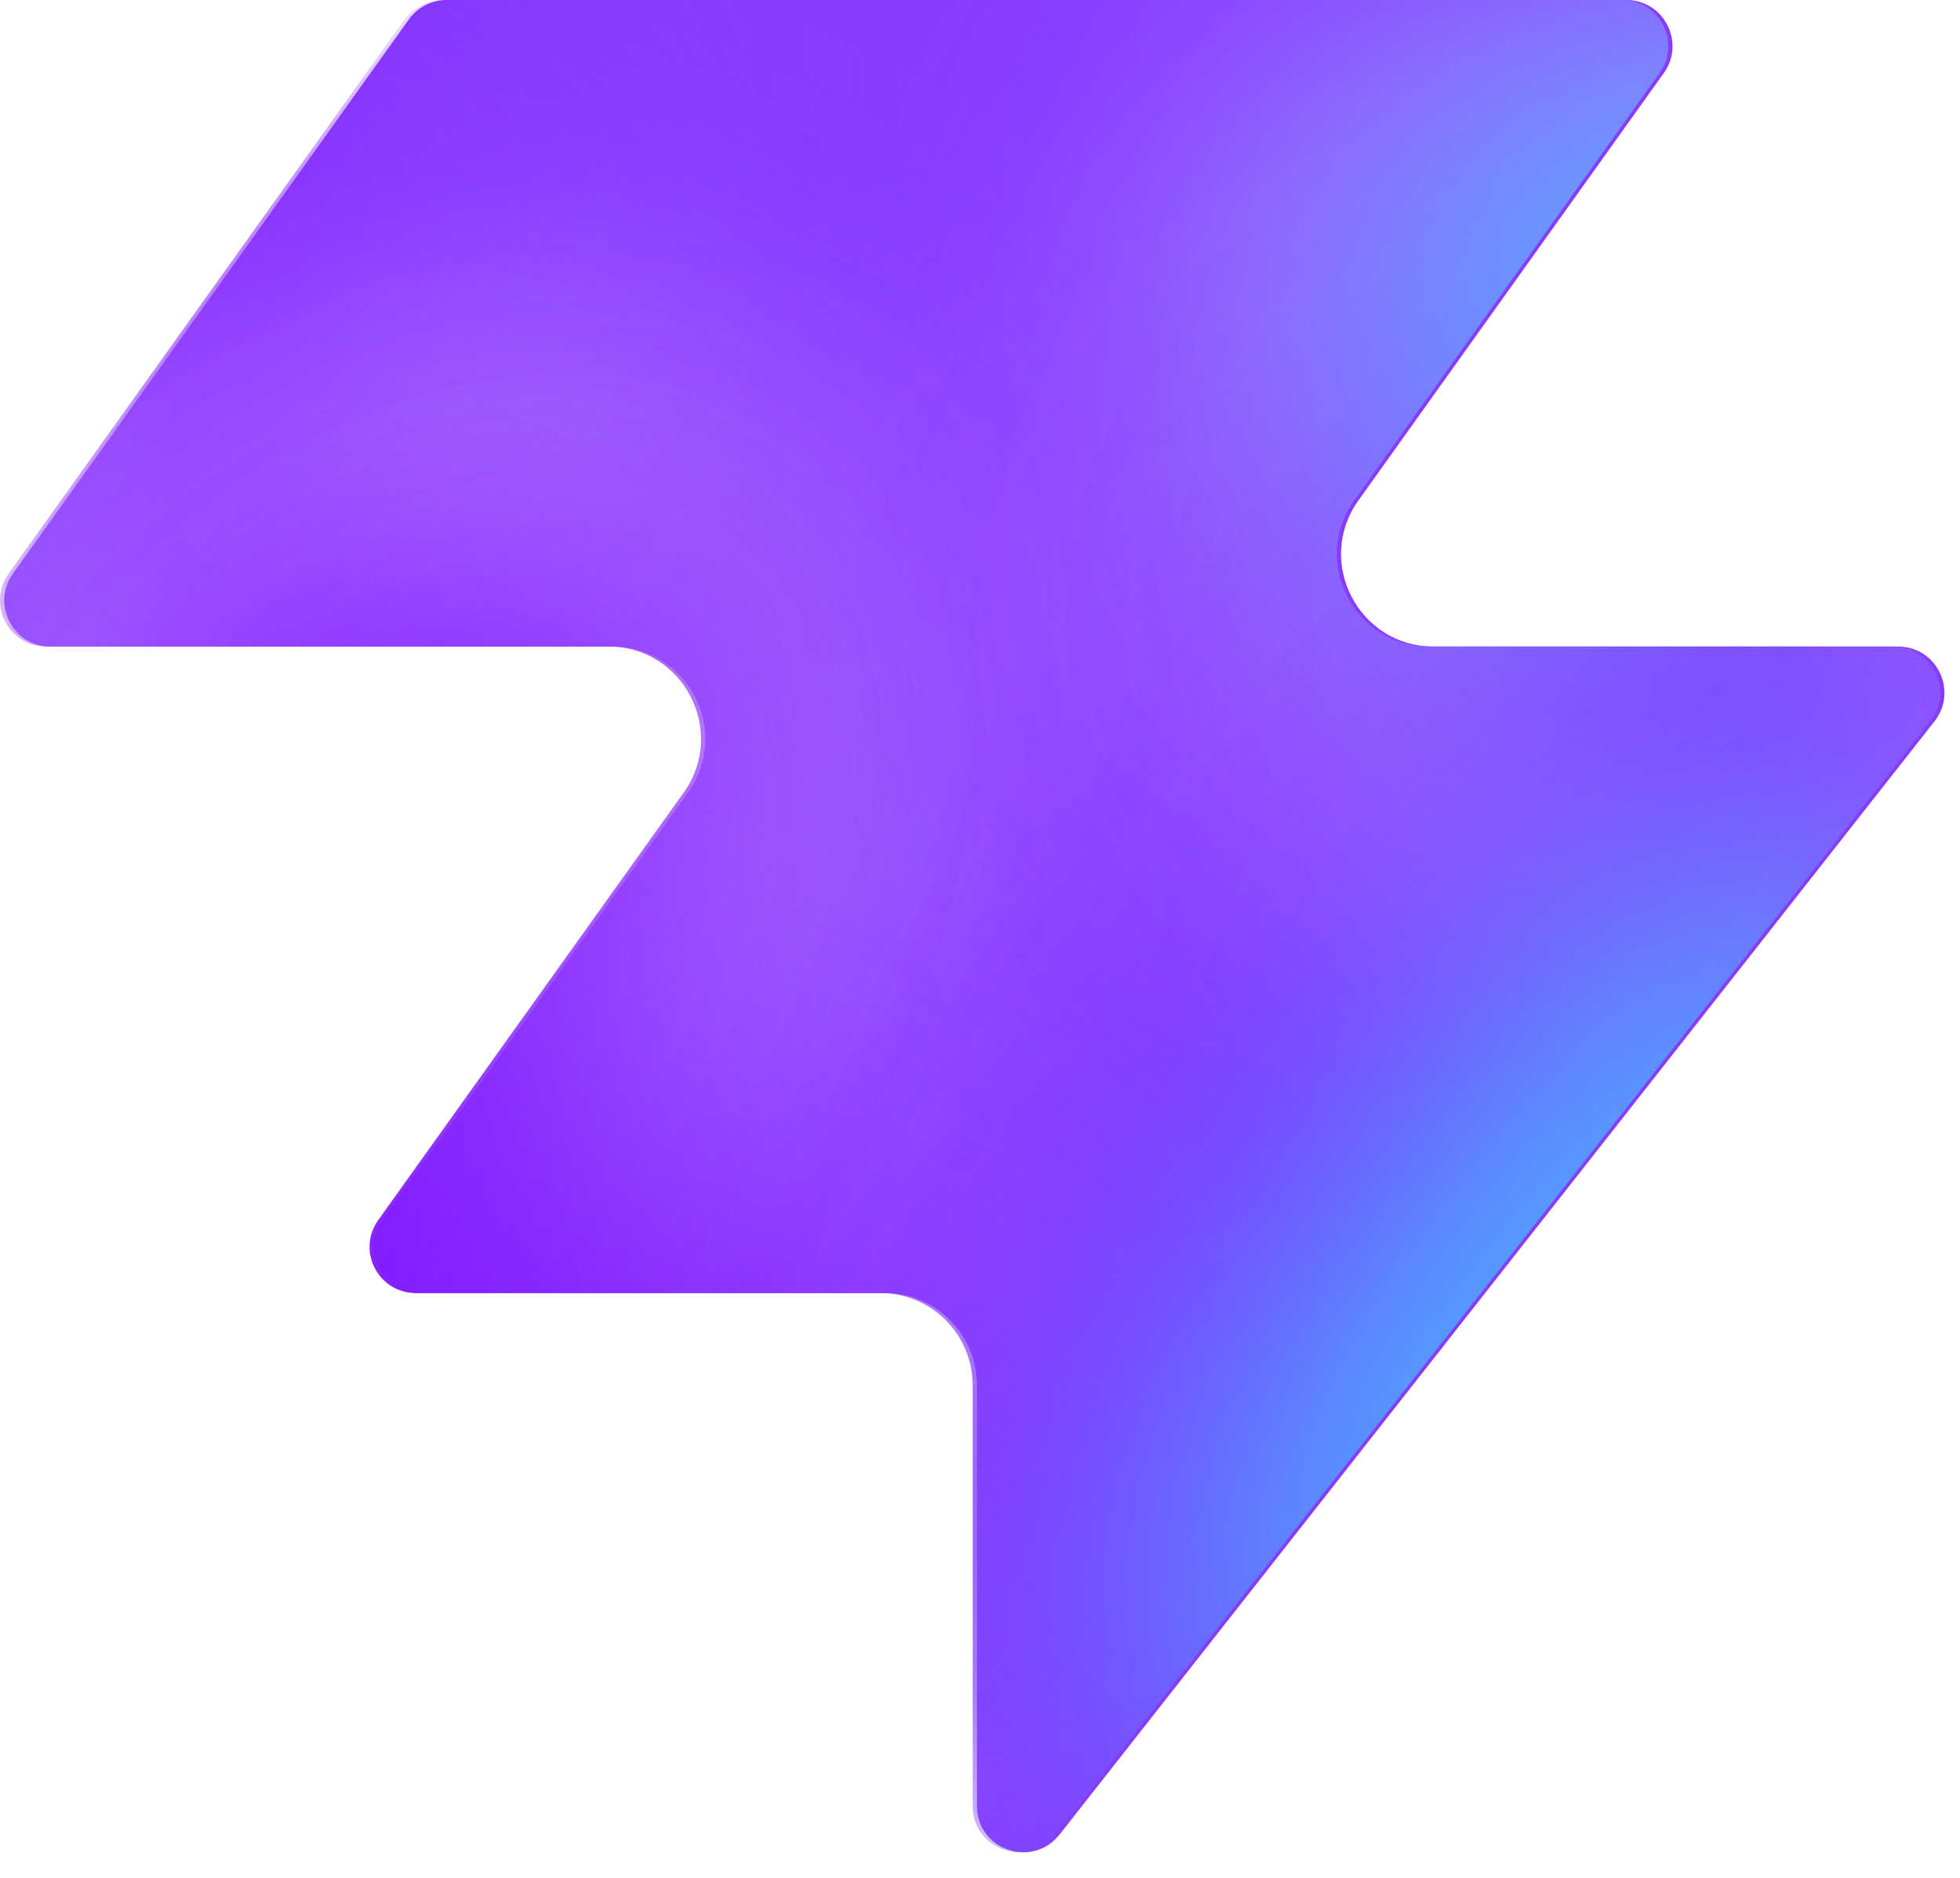
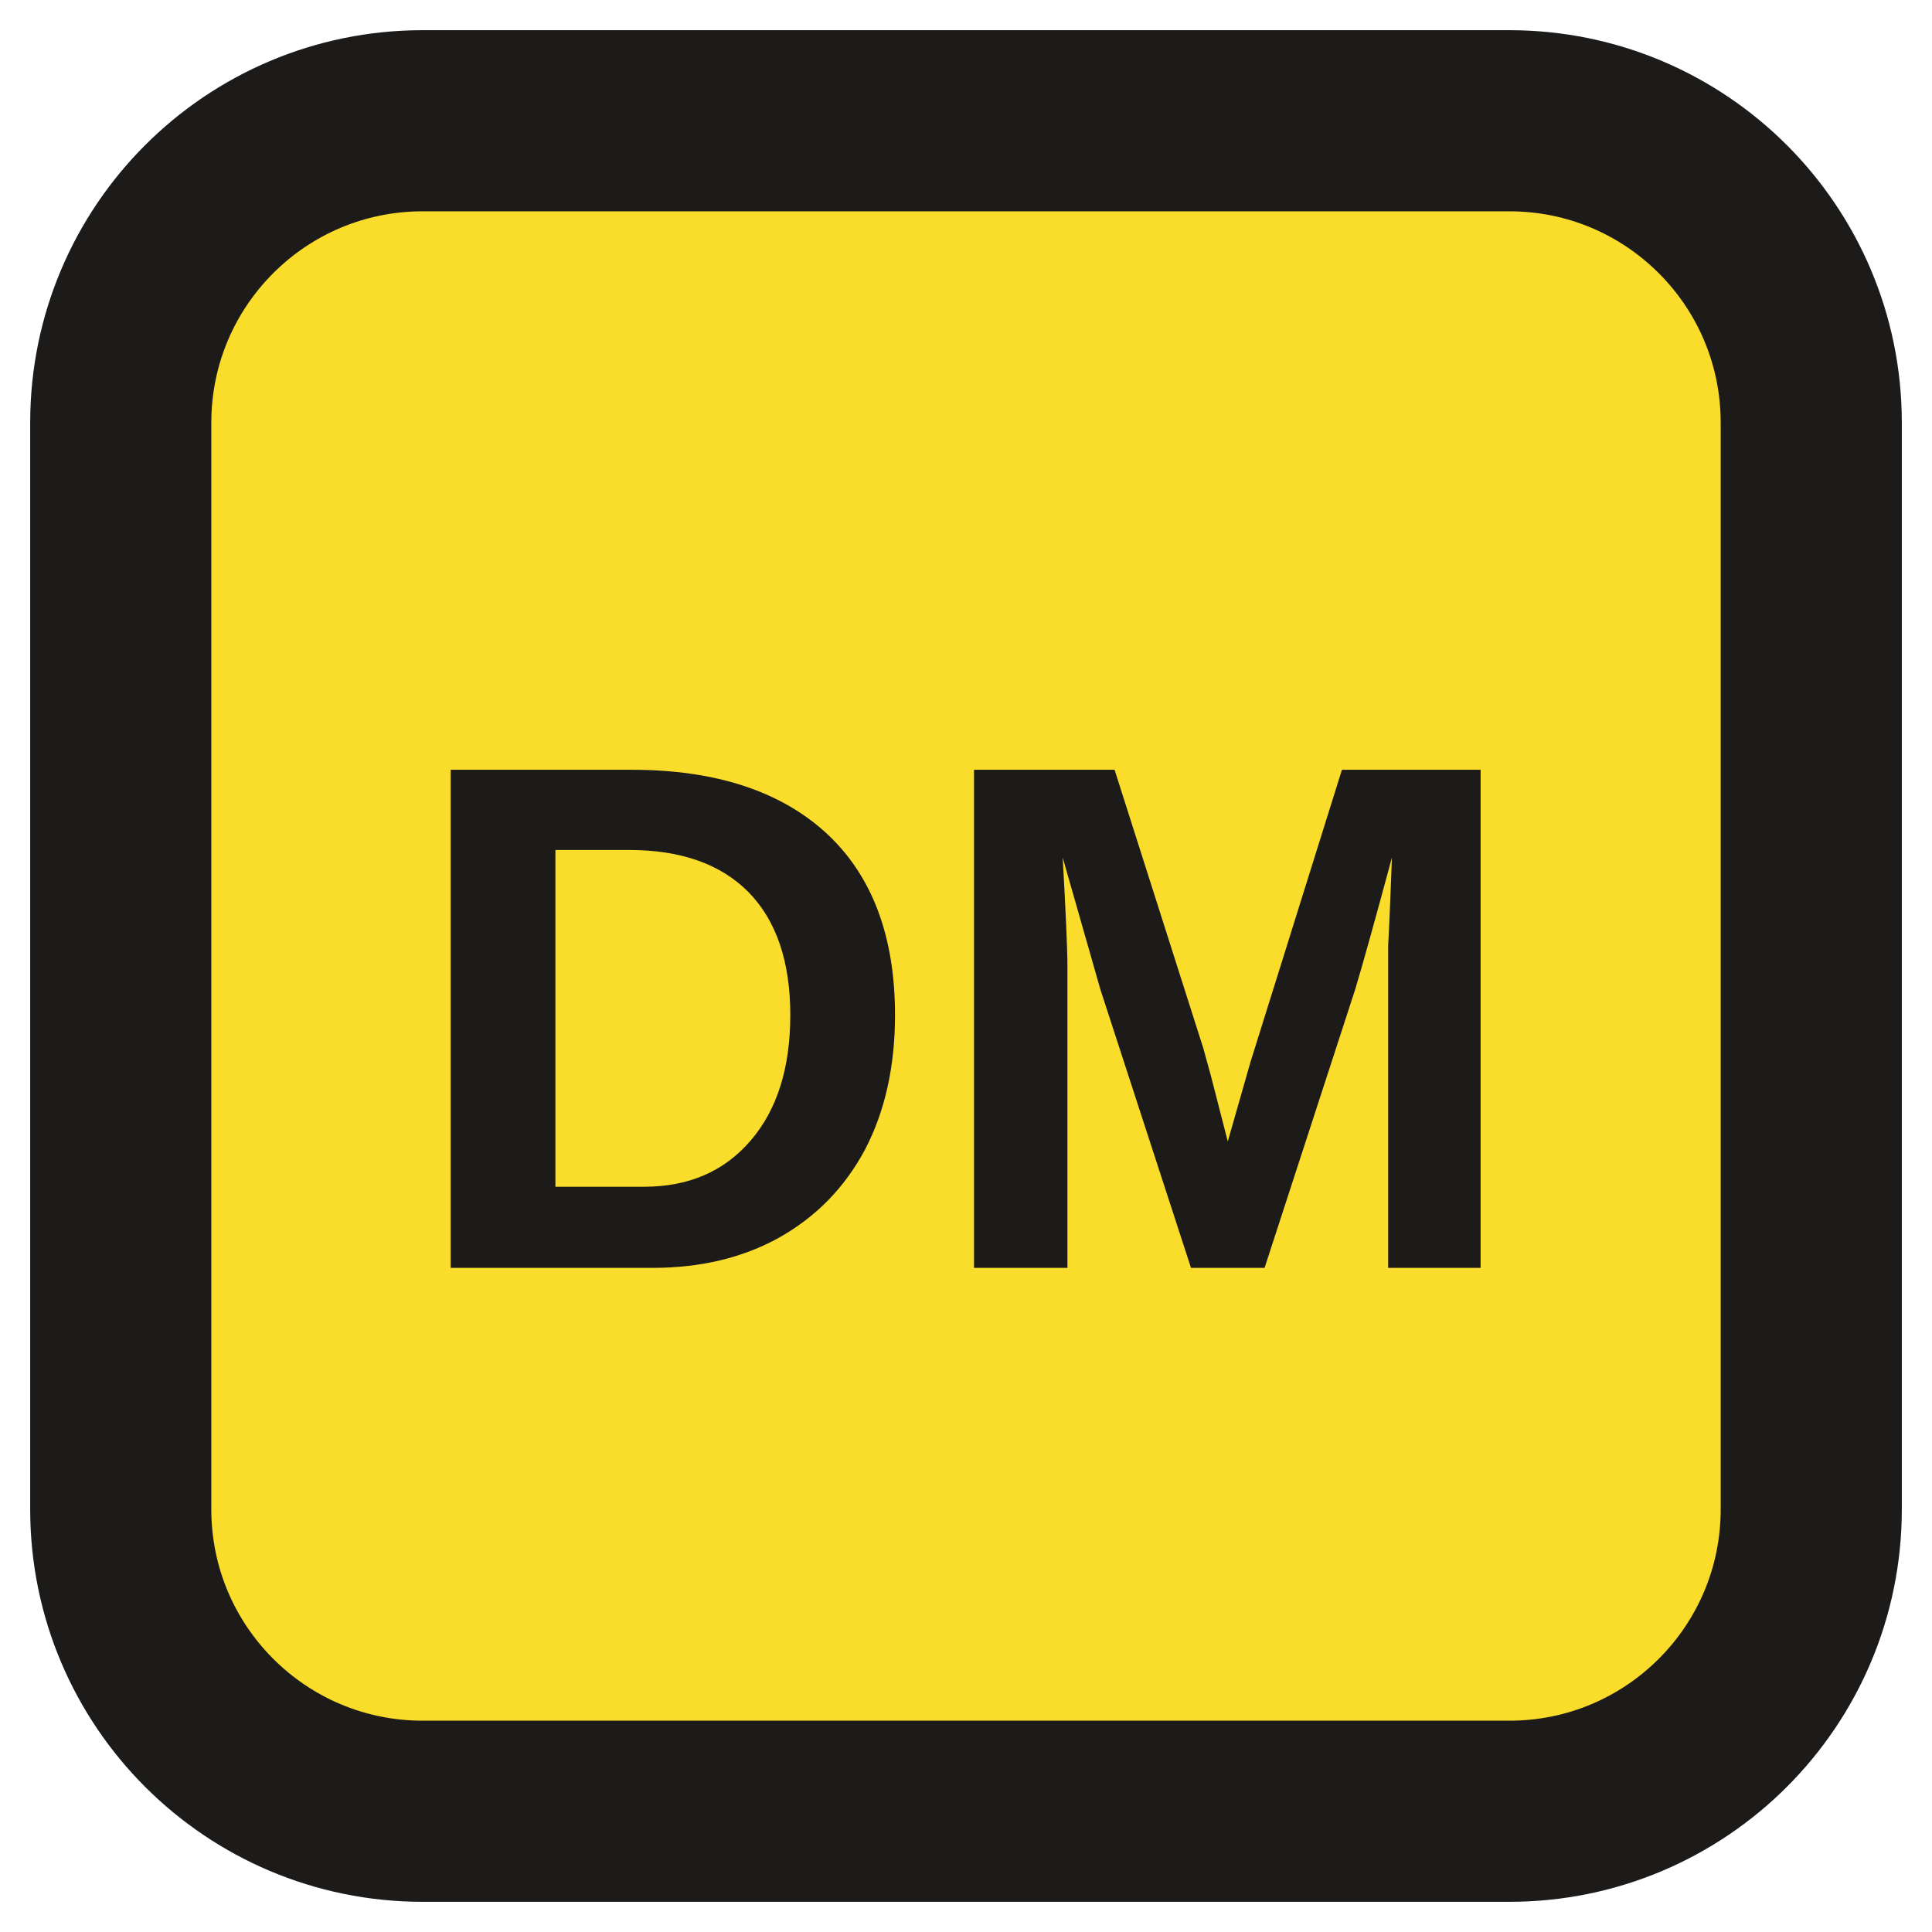
- <svg xmlns="http://www.w3.org/2000/svg" width="48" height="46" fill="none" viewBox="0 0 48 46">
-   <path fill="#863bff" d="M25.946 44.938c-.664.845-2.021.375-2.021-.698V33.937a2.26 2.26 0 0 0-2.262-2.262H10.287c-.92 0-1.456-1.04-.92-1.788l7.48-10.471c1.07-1.497 0-3.578-1.842-3.578H1.237c-.92 0-1.456-1.04-.92-1.788L10.013.474c.214-.297.556-.474.92-.474h28.894c.92 0 1.456 1.04.92 1.788l-7.48 10.471c-1.07 1.498 0 3.579 1.842 3.579h11.377c.943 0 1.473 1.088.89 1.83L25.947 44.94z" style="fill:#863bff;fill:color(display-p3 .525 .23 1);fill-opacity:1" />
-   <mask id="a" width="48" height="46" x="0" y="0" maskUnits="userSpaceOnUse" style="mask-type:alpha">
-     <path fill="#000" d="M25.842 44.938c-.664.844-2.021.375-2.021-.698V33.937a2.26 2.26 0 0 0-2.262-2.262H10.183c-.92 0-1.456-1.04-.92-1.788l7.48-10.471c1.07-1.498 0-3.579-1.842-3.579H1.133c-.92 0-1.456-1.04-.92-1.787L9.91.473c.214-.297.556-.474.92-.474h28.894c.92 0 1.456 1.04.92 1.788l-7.48 10.471c-1.07 1.498 0 3.578 1.842 3.578h11.377c.943 0 1.473 1.088.89 1.832L25.843 44.94z" style="fill:#000;fill-opacity:1" />
-   </mask>
-   <g mask="url(#a)">
-     <g filter="url(#b)">
-       <ellipse cx="5.508" cy="14.704" fill="#ede6ff" rx="5.508" ry="14.704" style="fill:#ede6ff;fill:color(display-p3 .927 .903 1);fill-opacity:1" transform="matrix(.00324 1 1 -.00324 -4.47 31.516)" />
-     </g>
-     <g filter="url(#c)">
-       <ellipse cx="10.399" cy="29.851" fill="#ede6ff" rx="10.399" ry="29.851" style="fill:#ede6ff;fill:color(display-p3 .927 .903 1);fill-opacity:1" transform="matrix(.00324 1 1 -.00324 -39.328 7.883)" />
-     </g>
-     <g filter="url(#d)">
-       <ellipse cx="5.508" cy="30.487" fill="#7e14ff" rx="5.508" ry="30.487" style="fill:#7e14ff;fill:color(display-p3 .492 .077 1);fill-opacity:1" transform="rotate(89.814 -25.913 -14.639)scale(1 -1)" />
-     </g>
-     <g filter="url(#e)">
-       <ellipse cx="5.508" cy="30.599" fill="#7e14ff" rx="5.508" ry="30.599" style="fill:#7e14ff;fill:color(display-p3 .492 .077 1);fill-opacity:1" transform="rotate(89.814 -32.644 -3.334)scale(1 -1)" />
-     </g>
-     <g filter="url(#f)">
-       <ellipse cx="5.508" cy="30.599" fill="#7e14ff" rx="5.508" ry="30.599" style="fill:#7e14ff;fill:color(display-p3 .492 .077 1);fill-opacity:1" transform="matrix(.00324 1 1 -.00324 -34.34 30.47)" />
-     </g>
-     <g filter="url(#g)">
-       <ellipse cx="14.072" cy="22.078" fill="#ede6ff" rx="14.072" ry="22.078" style="fill:#ede6ff;fill:color(display-p3 .927 .903 1);fill-opacity:1" transform="rotate(93.35 24.506 48.493)scale(-1 1)" />
-     </g>
-     <g filter="url(#h)">
-       <ellipse cx="3.47" cy="21.501" fill="#7e14ff" rx="3.47" ry="21.501" style="fill:#7e14ff;fill:color(display-p3 .492 .077 1);fill-opacity:1" transform="rotate(89.009 28.708 47.59)scale(-1 1)" />
-     </g>
-     <g filter="url(#i)">
-       <ellipse cx="3.47" cy="21.501" fill="#7e14ff" rx="3.47" ry="21.501" style="fill:#7e14ff;fill:color(display-p3 .492 .077 1);fill-opacity:1" transform="rotate(89.009 28.708 47.59)scale(-1 1)" />
-     </g>
-     <g filter="url(#j)">
-       <ellipse cx=".387" cy="8.972" fill="#7e14ff" rx="4.407" ry="29.108" style="fill:#7e14ff;fill:color(display-p3 .492 .077 1);fill-opacity:1" transform="rotate(39.51 .387 8.972)" />
-     </g>
-     <g filter="url(#k)">
-       <ellipse cx="47.523" cy="-6.092" fill="#7e14ff" rx="4.407" ry="29.108" style="fill:#7e14ff;fill:color(display-p3 .492 .077 1);fill-opacity:1" transform="rotate(37.892 47.523 -6.092)" />
-     </g>
-     <g filter="url(#l)">
-       <ellipse cx="41.412" cy="6.333" fill="#47bfff" rx="5.971" ry="9.665" style="fill:#47bfff;fill:color(display-p3 .28 .748 1);fill-opacity:1" transform="rotate(37.892 41.412 6.333)" />
-     </g>
-     <g filter="url(#m)">
-       <ellipse cx="-1.879" cy="38.332" fill="#7e14ff" rx="4.407" ry="29.108" style="fill:#7e14ff;fill:color(display-p3 .492 .077 1);fill-opacity:1" transform="rotate(37.892 -1.88 38.332)" />
-     </g>
-     <g filter="url(#n)">
-       <ellipse cx="-1.879" cy="38.332" fill="#7e14ff" rx="4.407" ry="29.108" style="fill:#7e14ff;fill:color(display-p3 .492 .077 1);fill-opacity:1" transform="rotate(37.892 -1.88 38.332)" />
-     </g>
-     <g filter="url(#o)">
-       <ellipse cx="35.651" cy="29.907" fill="#7e14ff" rx="4.407" ry="29.108" style="fill:#7e14ff;fill:color(display-p3 .492 .077 1);fill-opacity:1" transform="rotate(37.892 35.651 29.907)" />
-     </g>
-     <g filter="url(#p)">
-       <ellipse cx="38.418" cy="32.4" fill="#47bfff" rx="5.971" ry="15.297" style="fill:#47bfff;fill:color(display-p3 .28 .748 1);fill-opacity:1" transform="rotate(37.892 38.418 32.4)" />
-     </g>
-   </g>
-   <defs>
-     <filter id="b" width="60.045" height="41.654" x="-19.77" y="16.149" color-interpolation-filters="sRGB" filterUnits="userSpaceOnUse">
-       <feFlood flood-opacity="0" result="BackgroundImageFix" />
-       <feBlend in="SourceGraphic" in2="BackgroundImageFix" result="shape" />
-       <feGaussianBlur result="effect1_foregroundBlur_2002_17158" stdDeviation="7.659" />
-     </filter>
-     <filter id="c" width="90.34" height="51.437" x="-54.613" y="-7.533" color-interpolation-filters="sRGB" filterUnits="userSpaceOnUse">
-       <feFlood flood-opacity="0" result="BackgroundImageFix" />
-       <feBlend in="SourceGraphic" in2="BackgroundImageFix" result="shape" />
-       <feGaussianBlur result="effect1_foregroundBlur_2002_17158" stdDeviation="7.659" />
-     </filter>
-     <filter id="d" width="79.355" height="29.4" x="-49.64" y="2.03" color-interpolation-filters="sRGB" filterUnits="userSpaceOnUse">
-       <feFlood flood-opacity="0" result="BackgroundImageFix" />
-       <feBlend in="SourceGraphic" in2="BackgroundImageFix" result="shape" />
-       <feGaussianBlur result="effect1_foregroundBlur_2002_17158" stdDeviation="4.596" />
-     </filter>
-     <filter id="e" width="79.579" height="29.4" x="-45.045" y="20.029" color-interpolation-filters="sRGB" filterUnits="userSpaceOnUse">
-       <feFlood flood-opacity="0" result="BackgroundImageFix" />
-       <feBlend in="SourceGraphic" in2="BackgroundImageFix" result="shape" />
-       <feGaussianBlur result="effect1_foregroundBlur_2002_17158" stdDeviation="4.596" />
-     </filter>
-     <filter id="f" width="79.579" height="29.4" x="-43.513" y="21.178" color-interpolation-filters="sRGB" filterUnits="userSpaceOnUse">
-       <feFlood flood-opacity="0" result="BackgroundImageFix" />
-       <feBlend in="SourceGraphic" in2="BackgroundImageFix" result="shape" />
-       <feGaussianBlur result="effect1_foregroundBlur_2002_17158" stdDeviation="4.596" />
-     </filter>
-     <filter id="g" width="74.749" height="58.852" x="15.756" y="-17.901" color-interpolation-filters="sRGB" filterUnits="userSpaceOnUse">
-       <feFlood flood-opacity="0" result="BackgroundImageFix" />
-       <feBlend in="SourceGraphic" in2="BackgroundImageFix" result="shape" />
-       <feGaussianBlur result="effect1_foregroundBlur_2002_17158" stdDeviation="7.659" />
-     </filter>
-     <filter id="h" width="61.377" height="25.362" x="23.548" y="2.284" color-interpolation-filters="sRGB" filterUnits="userSpaceOnUse">
-       <feFlood flood-opacity="0" result="BackgroundImageFix" />
-       <feBlend in="SourceGraphic" in2="BackgroundImageFix" result="shape" />
-       <feGaussianBlur result="effect1_foregroundBlur_2002_17158" stdDeviation="4.596" />
-     </filter>
-     <filter id="i" width="61.377" height="25.362" x="23.548" y="2.284" color-interpolation-filters="sRGB" filterUnits="userSpaceOnUse">
-       <feFlood flood-opacity="0" result="BackgroundImageFix" />
-       <feBlend in="SourceGraphic" in2="BackgroundImageFix" result="shape" />
-       <feGaussianBlur result="effect1_foregroundBlur_2002_17158" stdDeviation="4.596" />
-     </filter>
-     <filter id="j" width="56.045" height="63.649" x="-27.636" y="-22.853" color-interpolation-filters="sRGB" filterUnits="userSpaceOnUse">
-       <feFlood flood-opacity="0" result="BackgroundImageFix" />
-       <feBlend in="SourceGraphic" in2="BackgroundImageFix" result="shape" />
-       <feGaussianBlur result="effect1_foregroundBlur_2002_17158" stdDeviation="4.596" />
-     </filter>
-     <filter id="k" width="54.814" height="64.646" x="20.116" y="-38.415" color-interpolation-filters="sRGB" filterUnits="userSpaceOnUse">
-       <feFlood flood-opacity="0" result="BackgroundImageFix" />
-       <feBlend in="SourceGraphic" in2="BackgroundImageFix" result="shape" />
-       <feGaussianBlur result="effect1_foregroundBlur_2002_17158" stdDeviation="4.596" />
-     </filter>
-     <filter id="l" width="33.541" height="35.313" x="24.641" y="-11.323" color-interpolation-filters="sRGB" filterUnits="userSpaceOnUse">
-       <feFlood flood-opacity="0" result="BackgroundImageFix" />
-       <feBlend in="SourceGraphic" in2="BackgroundImageFix" result="shape" />
-       <feGaussianBlur result="effect1_foregroundBlur_2002_17158" stdDeviation="4.596" />
-     </filter>
-     <filter id="m" width="54.814" height="64.646" x="-29.286" y="6.009" color-interpolation-filters="sRGB" filterUnits="userSpaceOnUse">
-       <feFlood flood-opacity="0" result="BackgroundImageFix" />
-       <feBlend in="SourceGraphic" in2="BackgroundImageFix" result="shape" />
-       <feGaussianBlur result="effect1_foregroundBlur_2002_17158" stdDeviation="4.596" />
-     </filter>
-     <filter id="n" width="54.814" height="64.646" x="-29.286" y="6.009" color-interpolation-filters="sRGB" filterUnits="userSpaceOnUse">
-       <feFlood flood-opacity="0" result="BackgroundImageFix" />
-       <feBlend in="SourceGraphic" in2="BackgroundImageFix" result="shape" />
-       <feGaussianBlur result="effect1_foregroundBlur_2002_17158" stdDeviation="4.596" />
-     </filter>
-     <filter id="o" width="54.814" height="64.646" x="8.244" y="-2.416" color-interpolation-filters="sRGB" filterUnits="userSpaceOnUse">
-       <feFlood flood-opacity="0" result="BackgroundImageFix" />
-       <feBlend in="SourceGraphic" in2="BackgroundImageFix" result="shape" />
-       <feGaussianBlur result="effect1_foregroundBlur_2002_17158" stdDeviation="4.596" />
-     </filter>
-     <filter id="p" width="39.409" height="43.623" x="18.713" y="10.588" color-interpolation-filters="sRGB" filterUnits="userSpaceOnUse">
-       <feFlood flood-opacity="0" result="BackgroundImageFix" />
-       <feBlend in="SourceGraphic" in2="BackgroundImageFix" result="shape" />
-       <feGaussianBlur result="effect1_foregroundBlur_2002_17158" stdDeviation="4.596" />
-     </filter>
-   </defs>
+ <svg xmlns="http://www.w3.org/2000/svg" viewBox="0 0 32 32">
+   <rect x="2" y="2" width="28" height="28" rx="5" fill="#fadc2b" stroke="#1c1b19" stroke-width="3" />
+   <text x="16" y="21" text-anchor="middle" font-family="Arial Black, Arial, sans-serif" font-weight="900" font-size="12" fill="#1c1b19">DM</text>
</svg>
